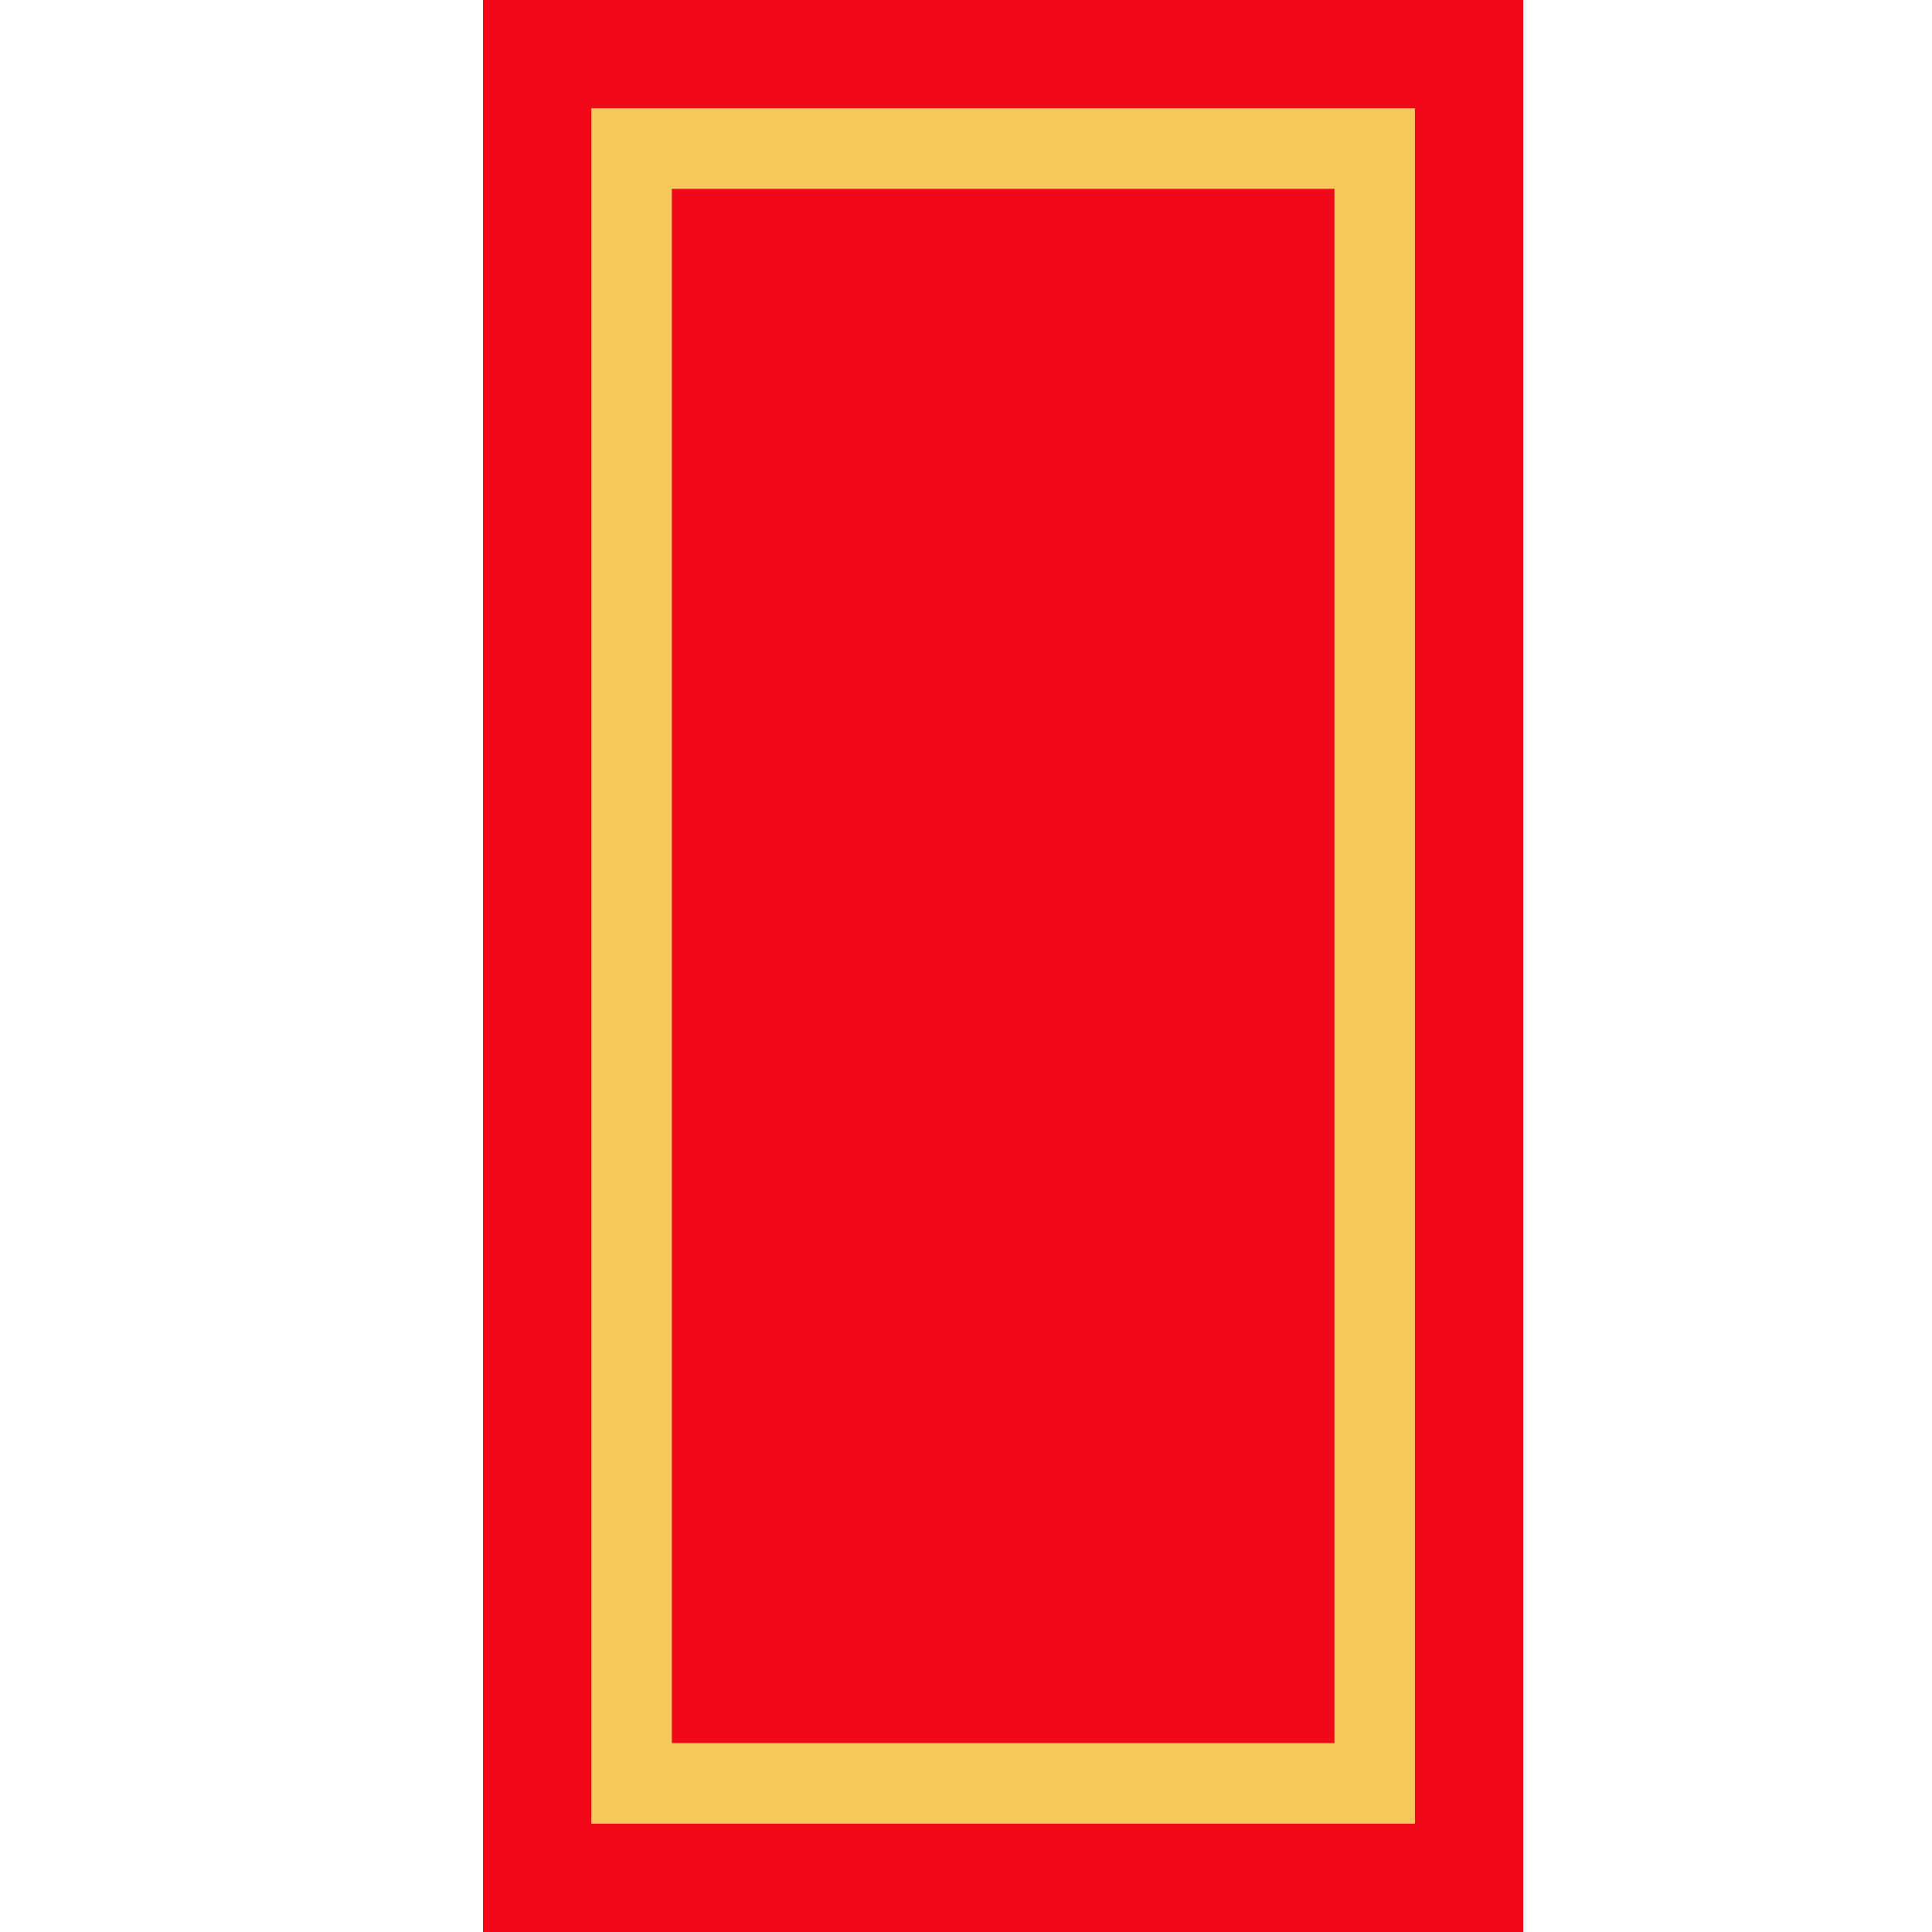
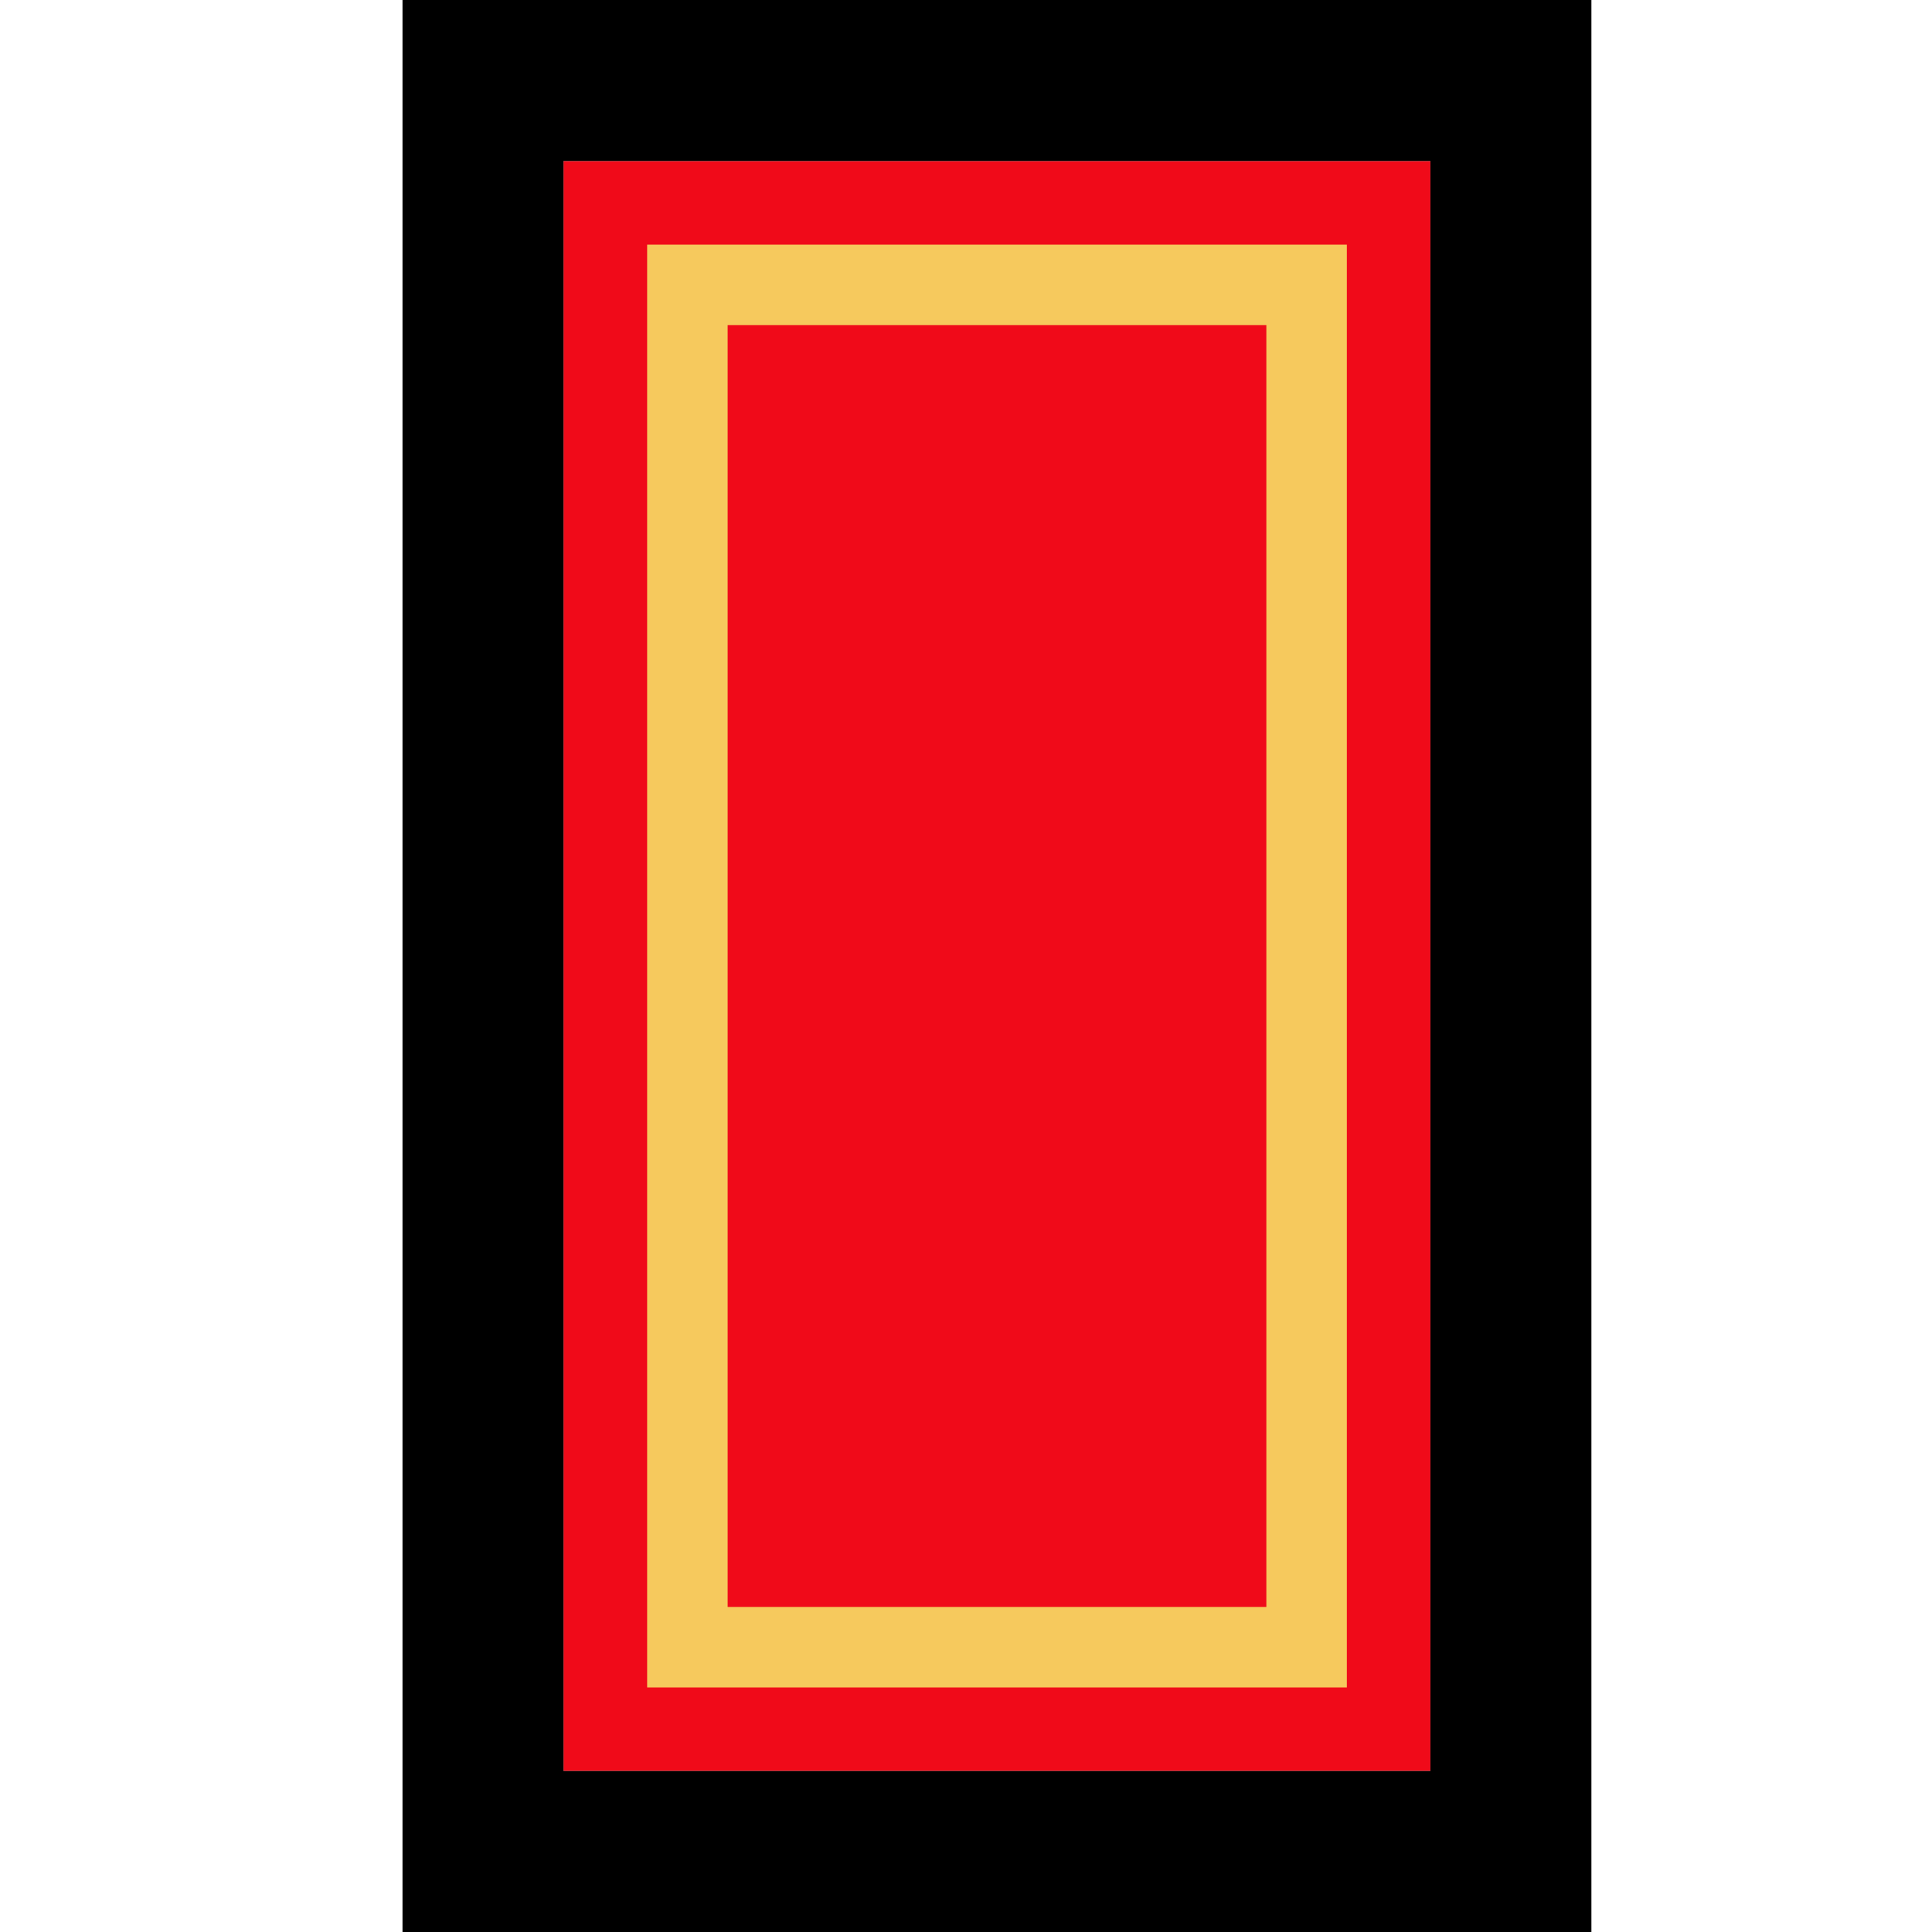
<svg xmlns="http://www.w3.org/2000/svg" width="24" height="24" viewBox="0 0 24 24" fill="none">
-   <path d="M18.923 0H6V24H18.923V0Z" fill="#F00A19" />
-   <path d="M17.077 1.846H7.846V22.154H17.077V1.846Z" stroke="#F6C95D" />
+   <path d="M17.769 2H7V22H17.769V2Z" fill="#F00A19" />
+   <path d="M16.231 3.539H8.539V20.462H16.231V3.539Z" stroke="#F6C95D" />
+   <rect x="6" y="1" width="12.769" height="22" stroke="black" stroke-width="2" />
</svg>
